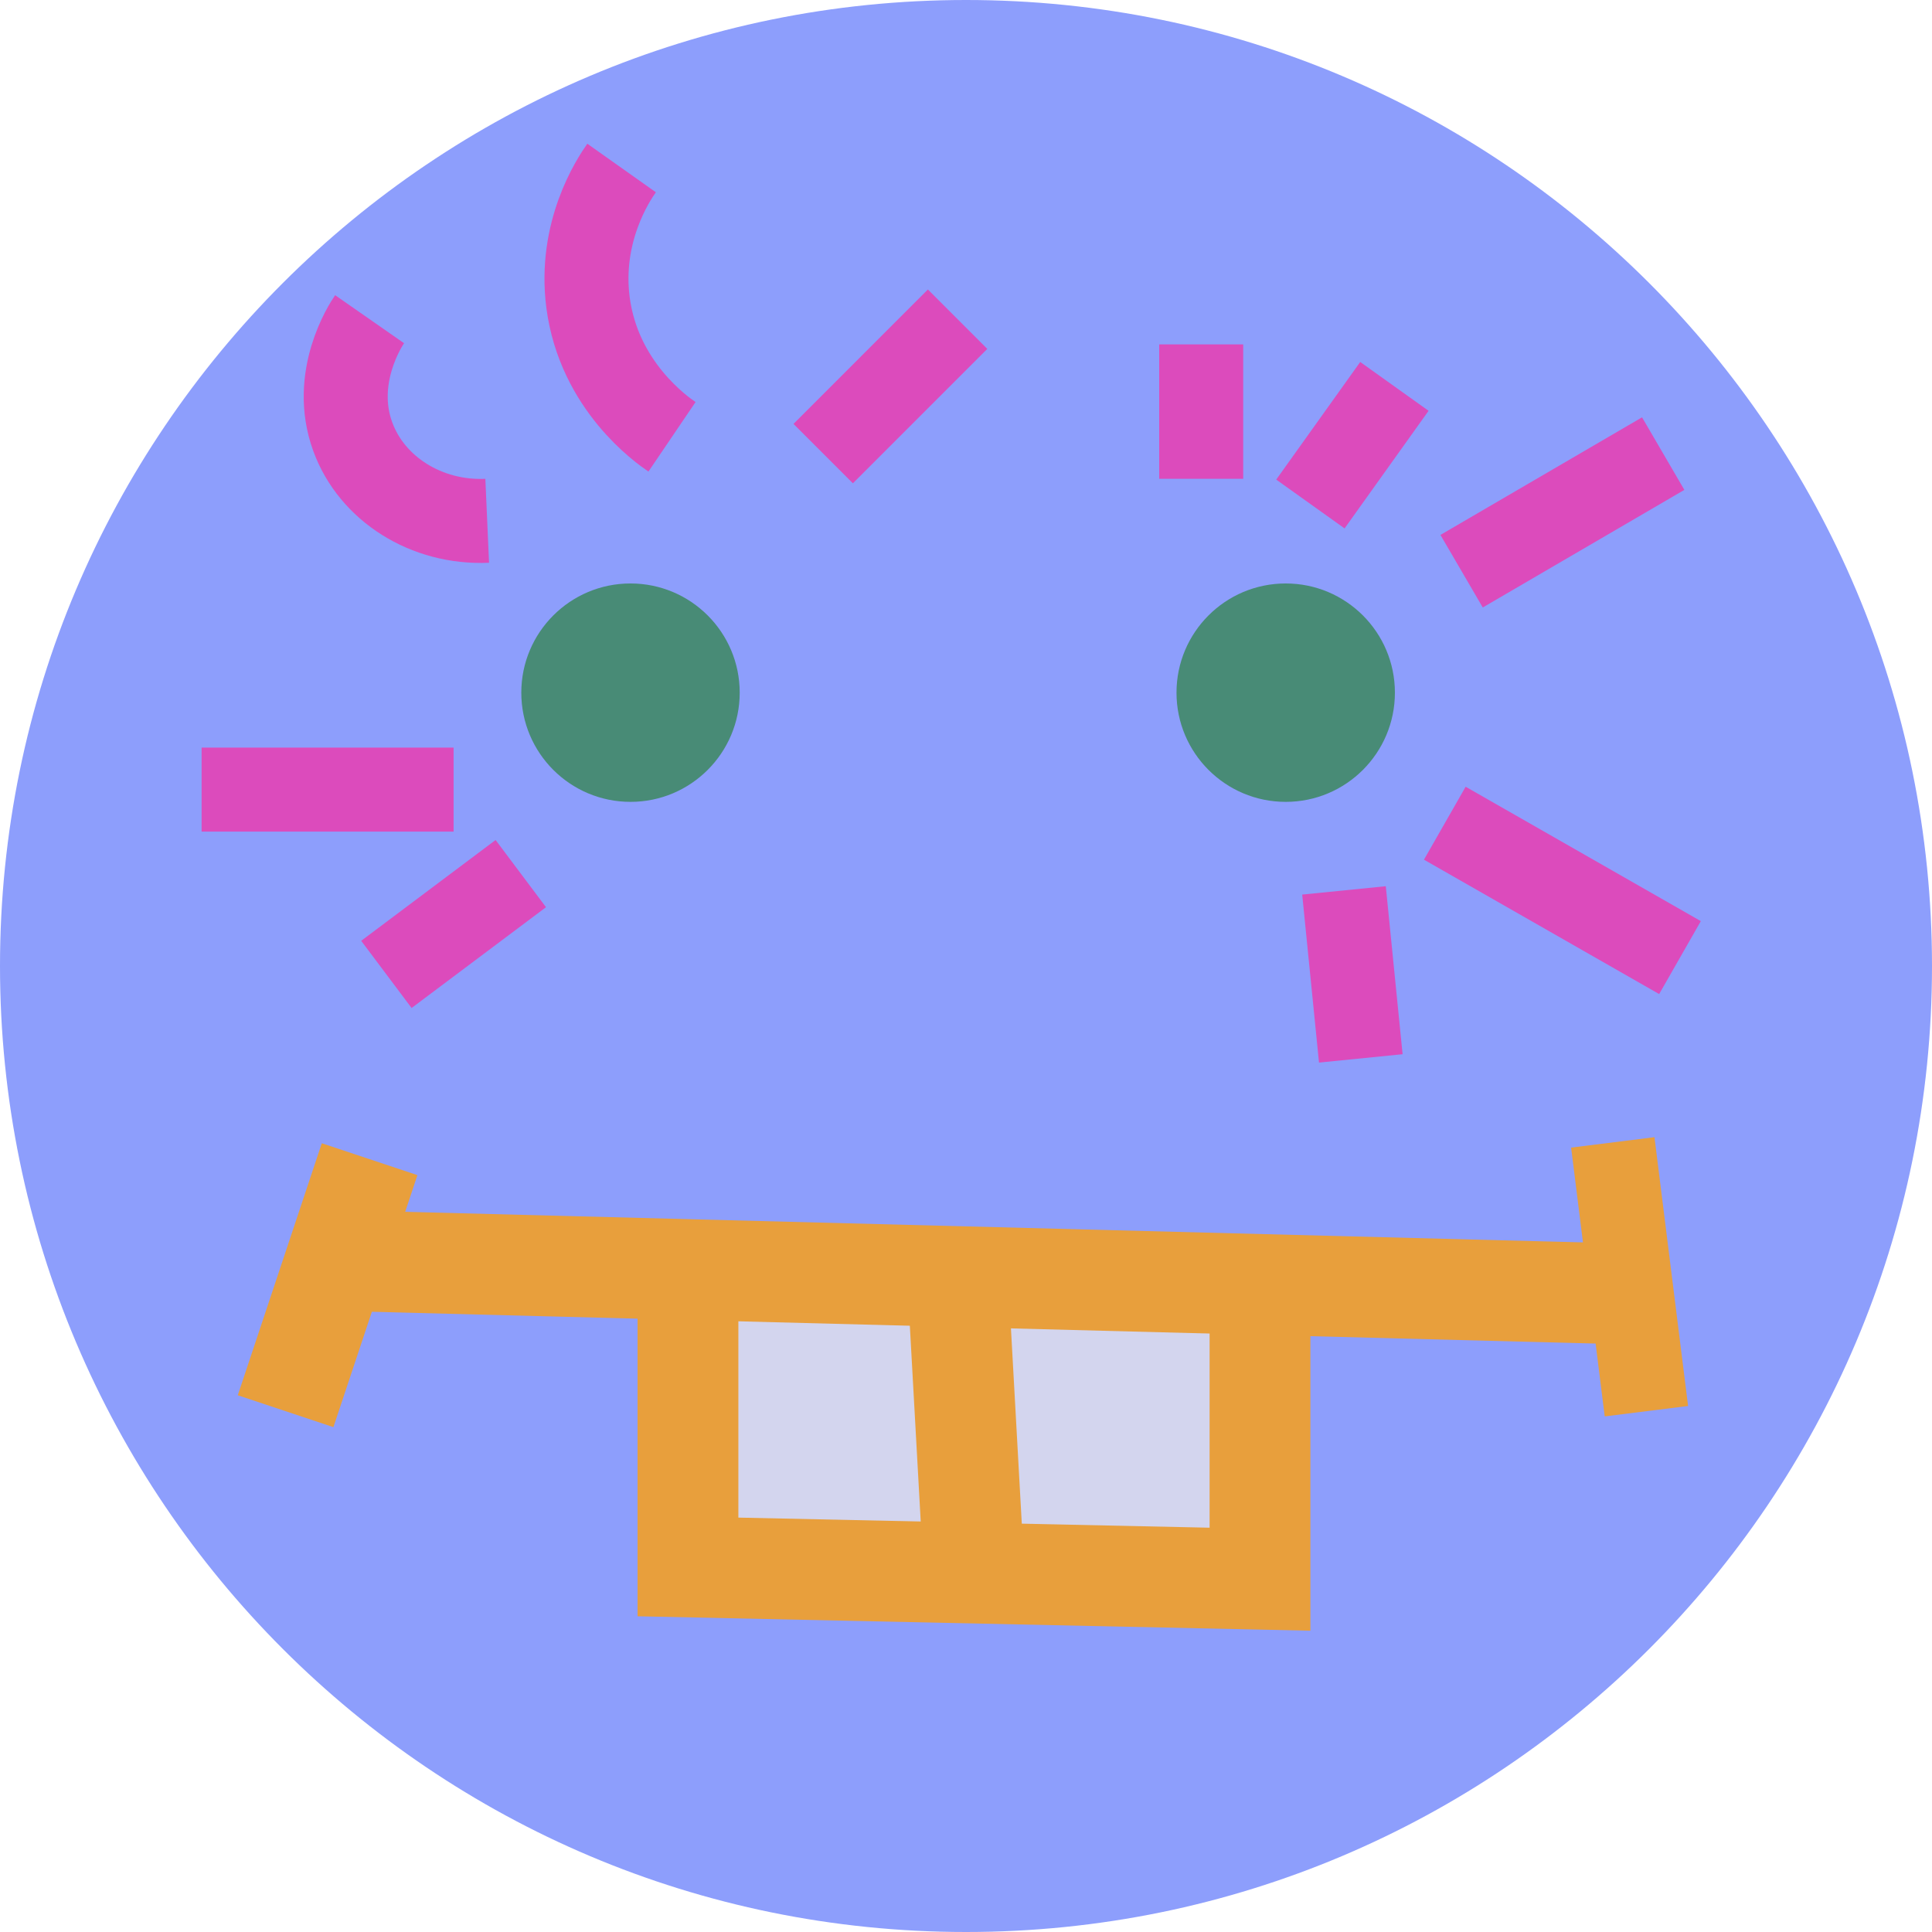
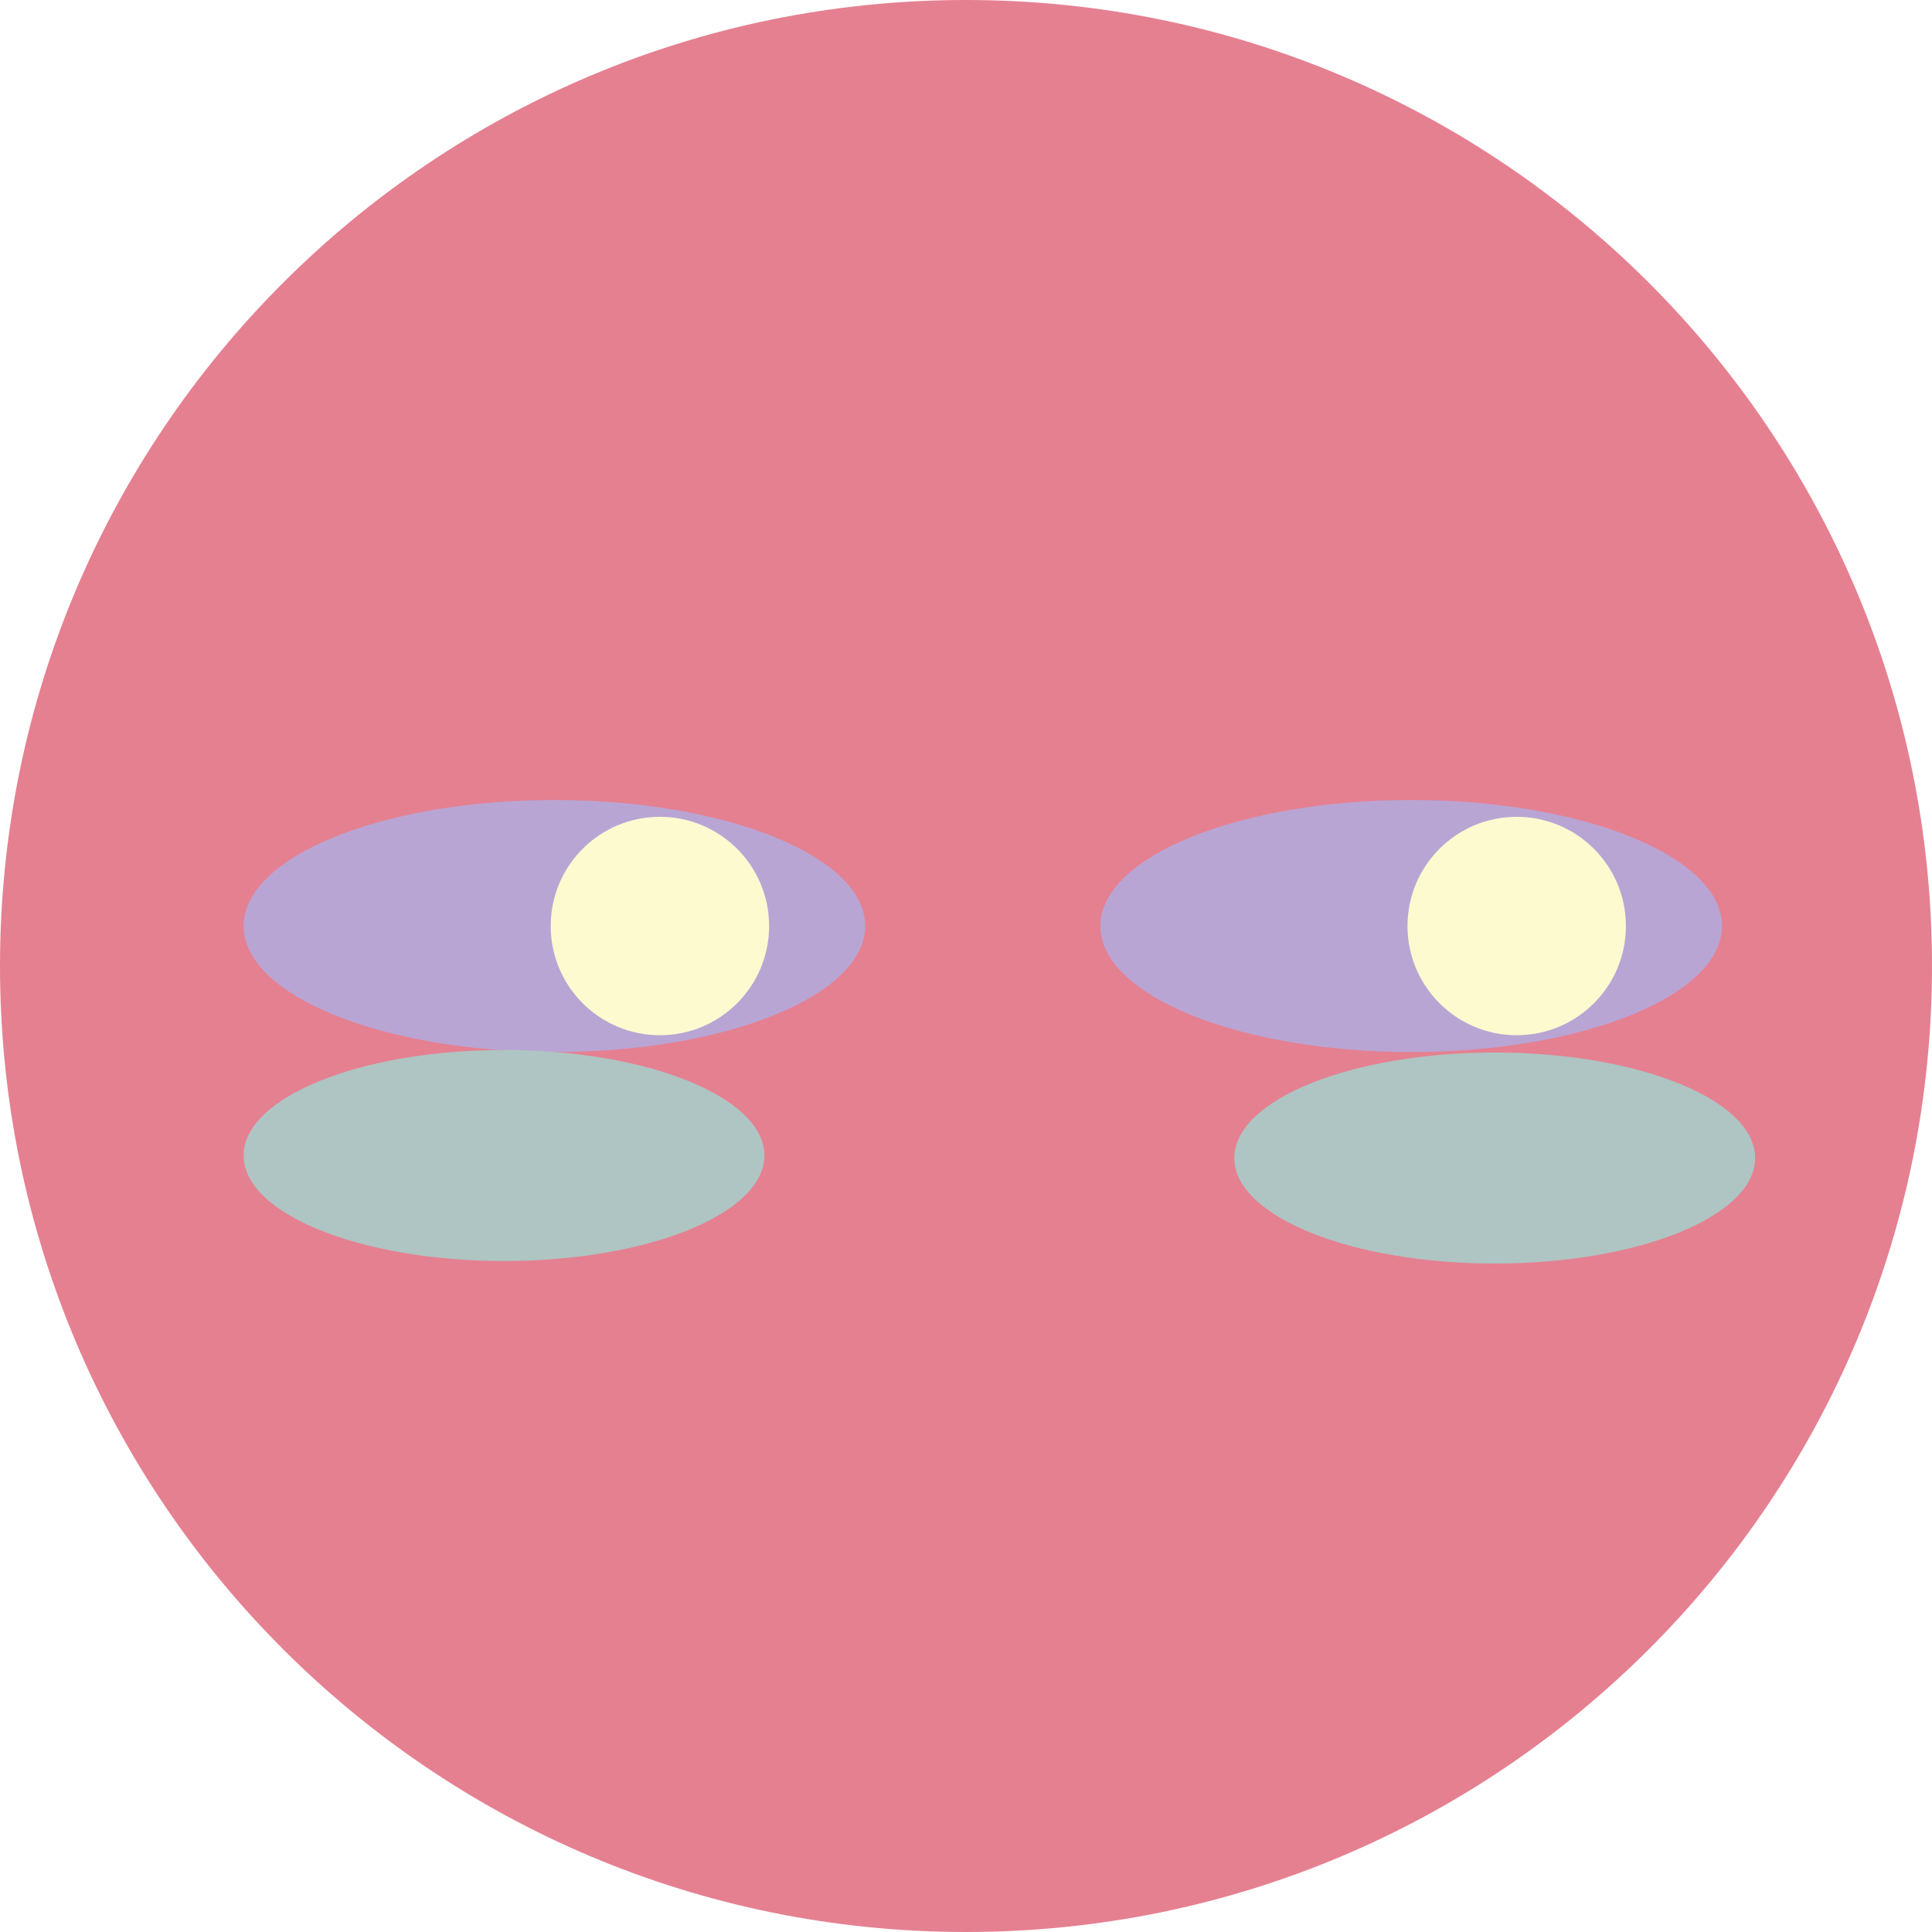
<svg xmlns="http://www.w3.org/2000/svg" id="Layer_2" viewBox="0 0 115 115">
  <defs>
    <style>
-       .cls-1, .cls-2, .cls-3, .cls-4 {
-         stroke-miterlimit: 10;
-       }
- 
-       .cls-1, .cls-2, .cls-4 {
-         stroke: #e89f3c;
-       }
- 
-       .cls-1, .cls-3 {
-         stroke-width: 5px;
-       }
- 
-       .cls-1, .cls-3, .cls-4 {
-         fill: none;
+       .cls-1 {
+         fill: #fdfad0;
      }

      .cls-2 {
-         fill: #d3d5ee;
-       }
- 
-       .cls-2, .cls-4 {
-         stroke-width: 6px;
+         fill: #b9a5d4;
      }

      .cls-3 {
-         stroke: #dc4bbc;
+         fill: #aec5c3;
      }

-       .cls-5 {
-         fill: #488b76;
-       }
- 
-       .cls-6 {
-         fill: #8d9efc;
+       .cls-4 {
+         fill: #e58091;
      }
    </style>
  </defs>
  <g id="Layer_1-2" data-name="Layer_1">
    <g>
-       <circle class="cls-6" cx="57.5" cy="57.5" r="57.5" />
-       <polyline class="cls-2" points="40.95 76 40.95 93.27 75 94 75 76" />
-       <line class="cls-3" x1="71.5" y1="28.5" x2="71.5" y2="20.5" />
-       <line class="cls-3" x1="78" y1="30" x2="83" y2="23" />
-       <line class="cls-3" x1="87" y1="34" x2="99" y2="27" />
-       <line class="cls-3" x1="86" y1="49" x2="100" y2="57" />
-       <line class="cls-3" x1="80" y1="53" x2="81" y2="63" />
-       <line class="cls-3" x1="31" y1="52" x2="23" y2="58" />
-       <line class="cls-3" x1="27" y1="47" x2="12" y2="47" />
-       <line class="cls-3" x1="49" y1="27" x2="57" y2="19" />
-       <path class="cls-3" d="M40,26c-.59-.4-4.35-3.02-5-8-.54-4.2,1.49-7.28,2-8" />
-       <path class="cls-3" d="M29,31c-3.63.16-6.87-1.91-8-5-1.29-3.52.77-6.67,1-7" />
-       <line class="cls-4" x1="19" y1="75" x2="96" y2="77" />
-       <line class="cls-4" x1="57" y1="76" x2="58" y2="94" />
-       <line class="cls-4" x1="22" y1="69" x2="17" y2="84" />
-       <line class="cls-1" x1="96" y1="68" x2="98" y2="84" />
-       <circle class="cls-5" cx="37.53" cy="41.23" r="6.5" />
-       <circle class="cls-5" cx="76.53" cy="41.23" r="6.5" />
+       <circle class="cls-4" cx="57.5" cy="57.5" r="57.5" />
+       <ellipse class="cls-2" cx="84" cy="55.12" rx="18.5" ry="7.5" />
+       <ellipse class="cls-2" cx="33" cy="55.12" rx="18.5" ry="7.5" />
+       <ellipse class="cls-3" cx="30" cy="68.78" rx="15.5" ry="6.28" />
+       <ellipse class="cls-3" cx="88.97" cy="68.93" rx="15.5" ry="6.28" />
+       <circle class="cls-1" cx="39.28" cy="55.12" r="6.5" />
+       <circle class="cls-1" cx="90.28" cy="55.12" r="6.5" />
    </g>
  </g>
</svg>
